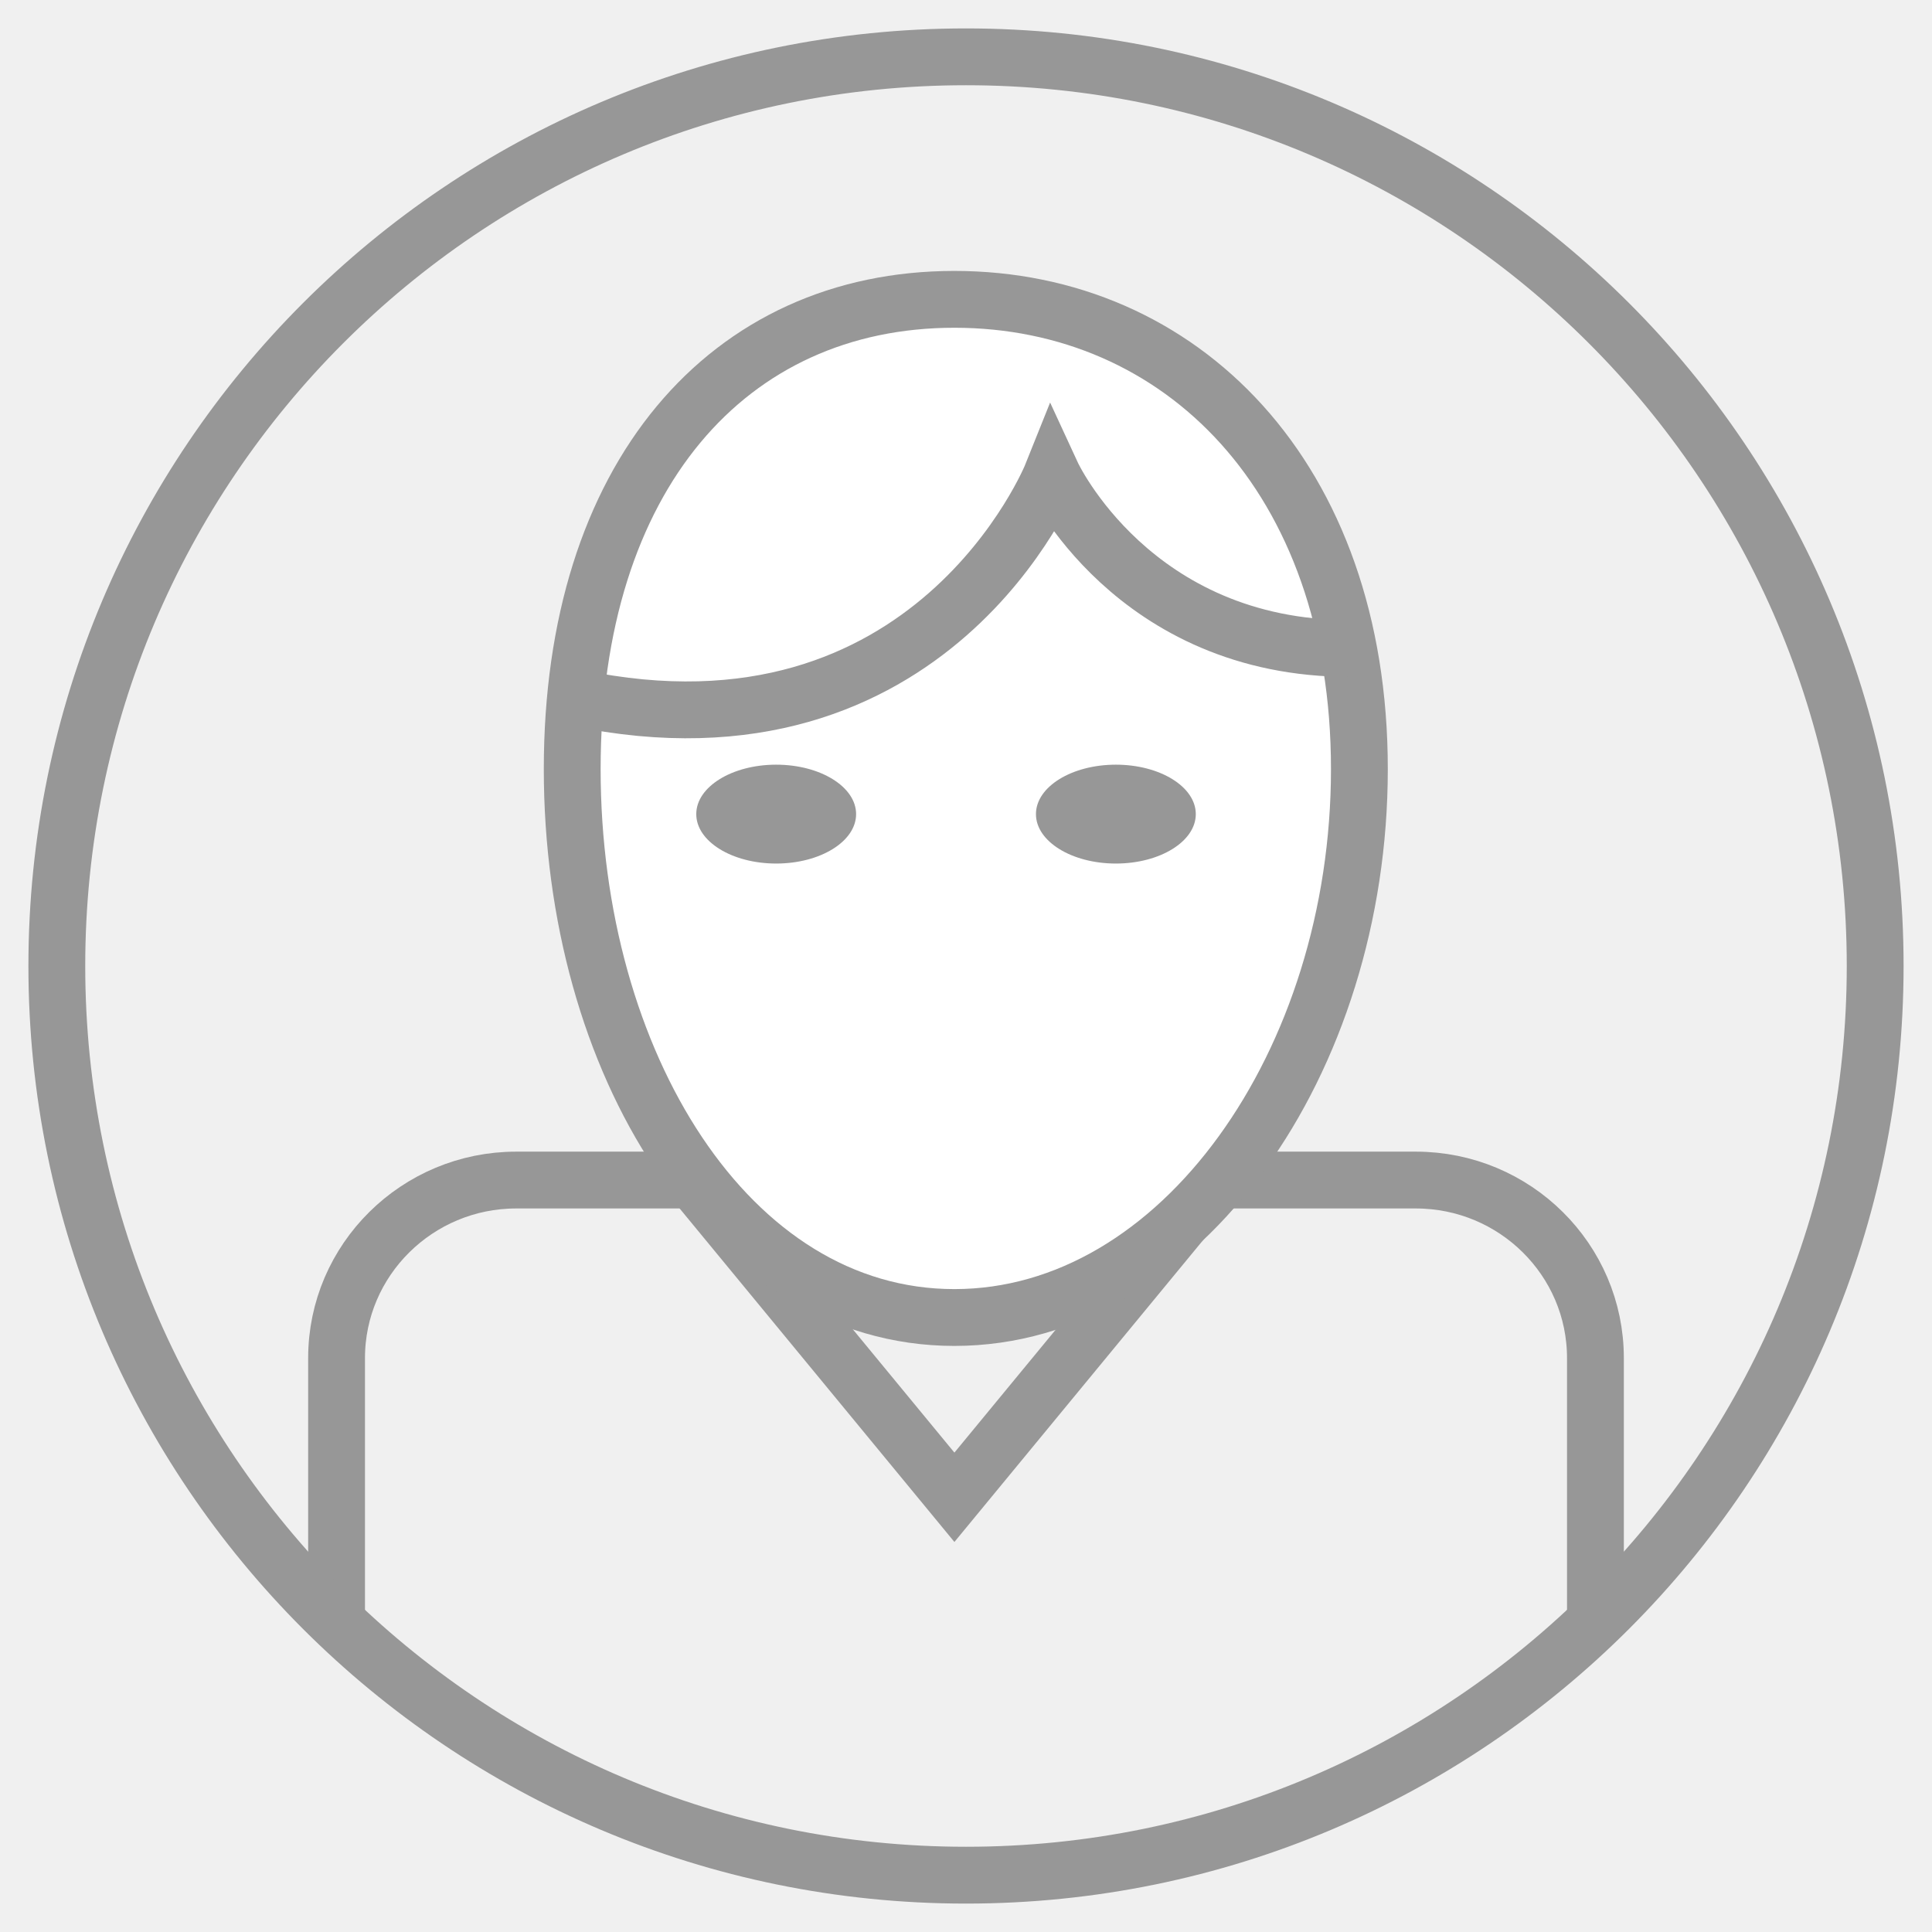
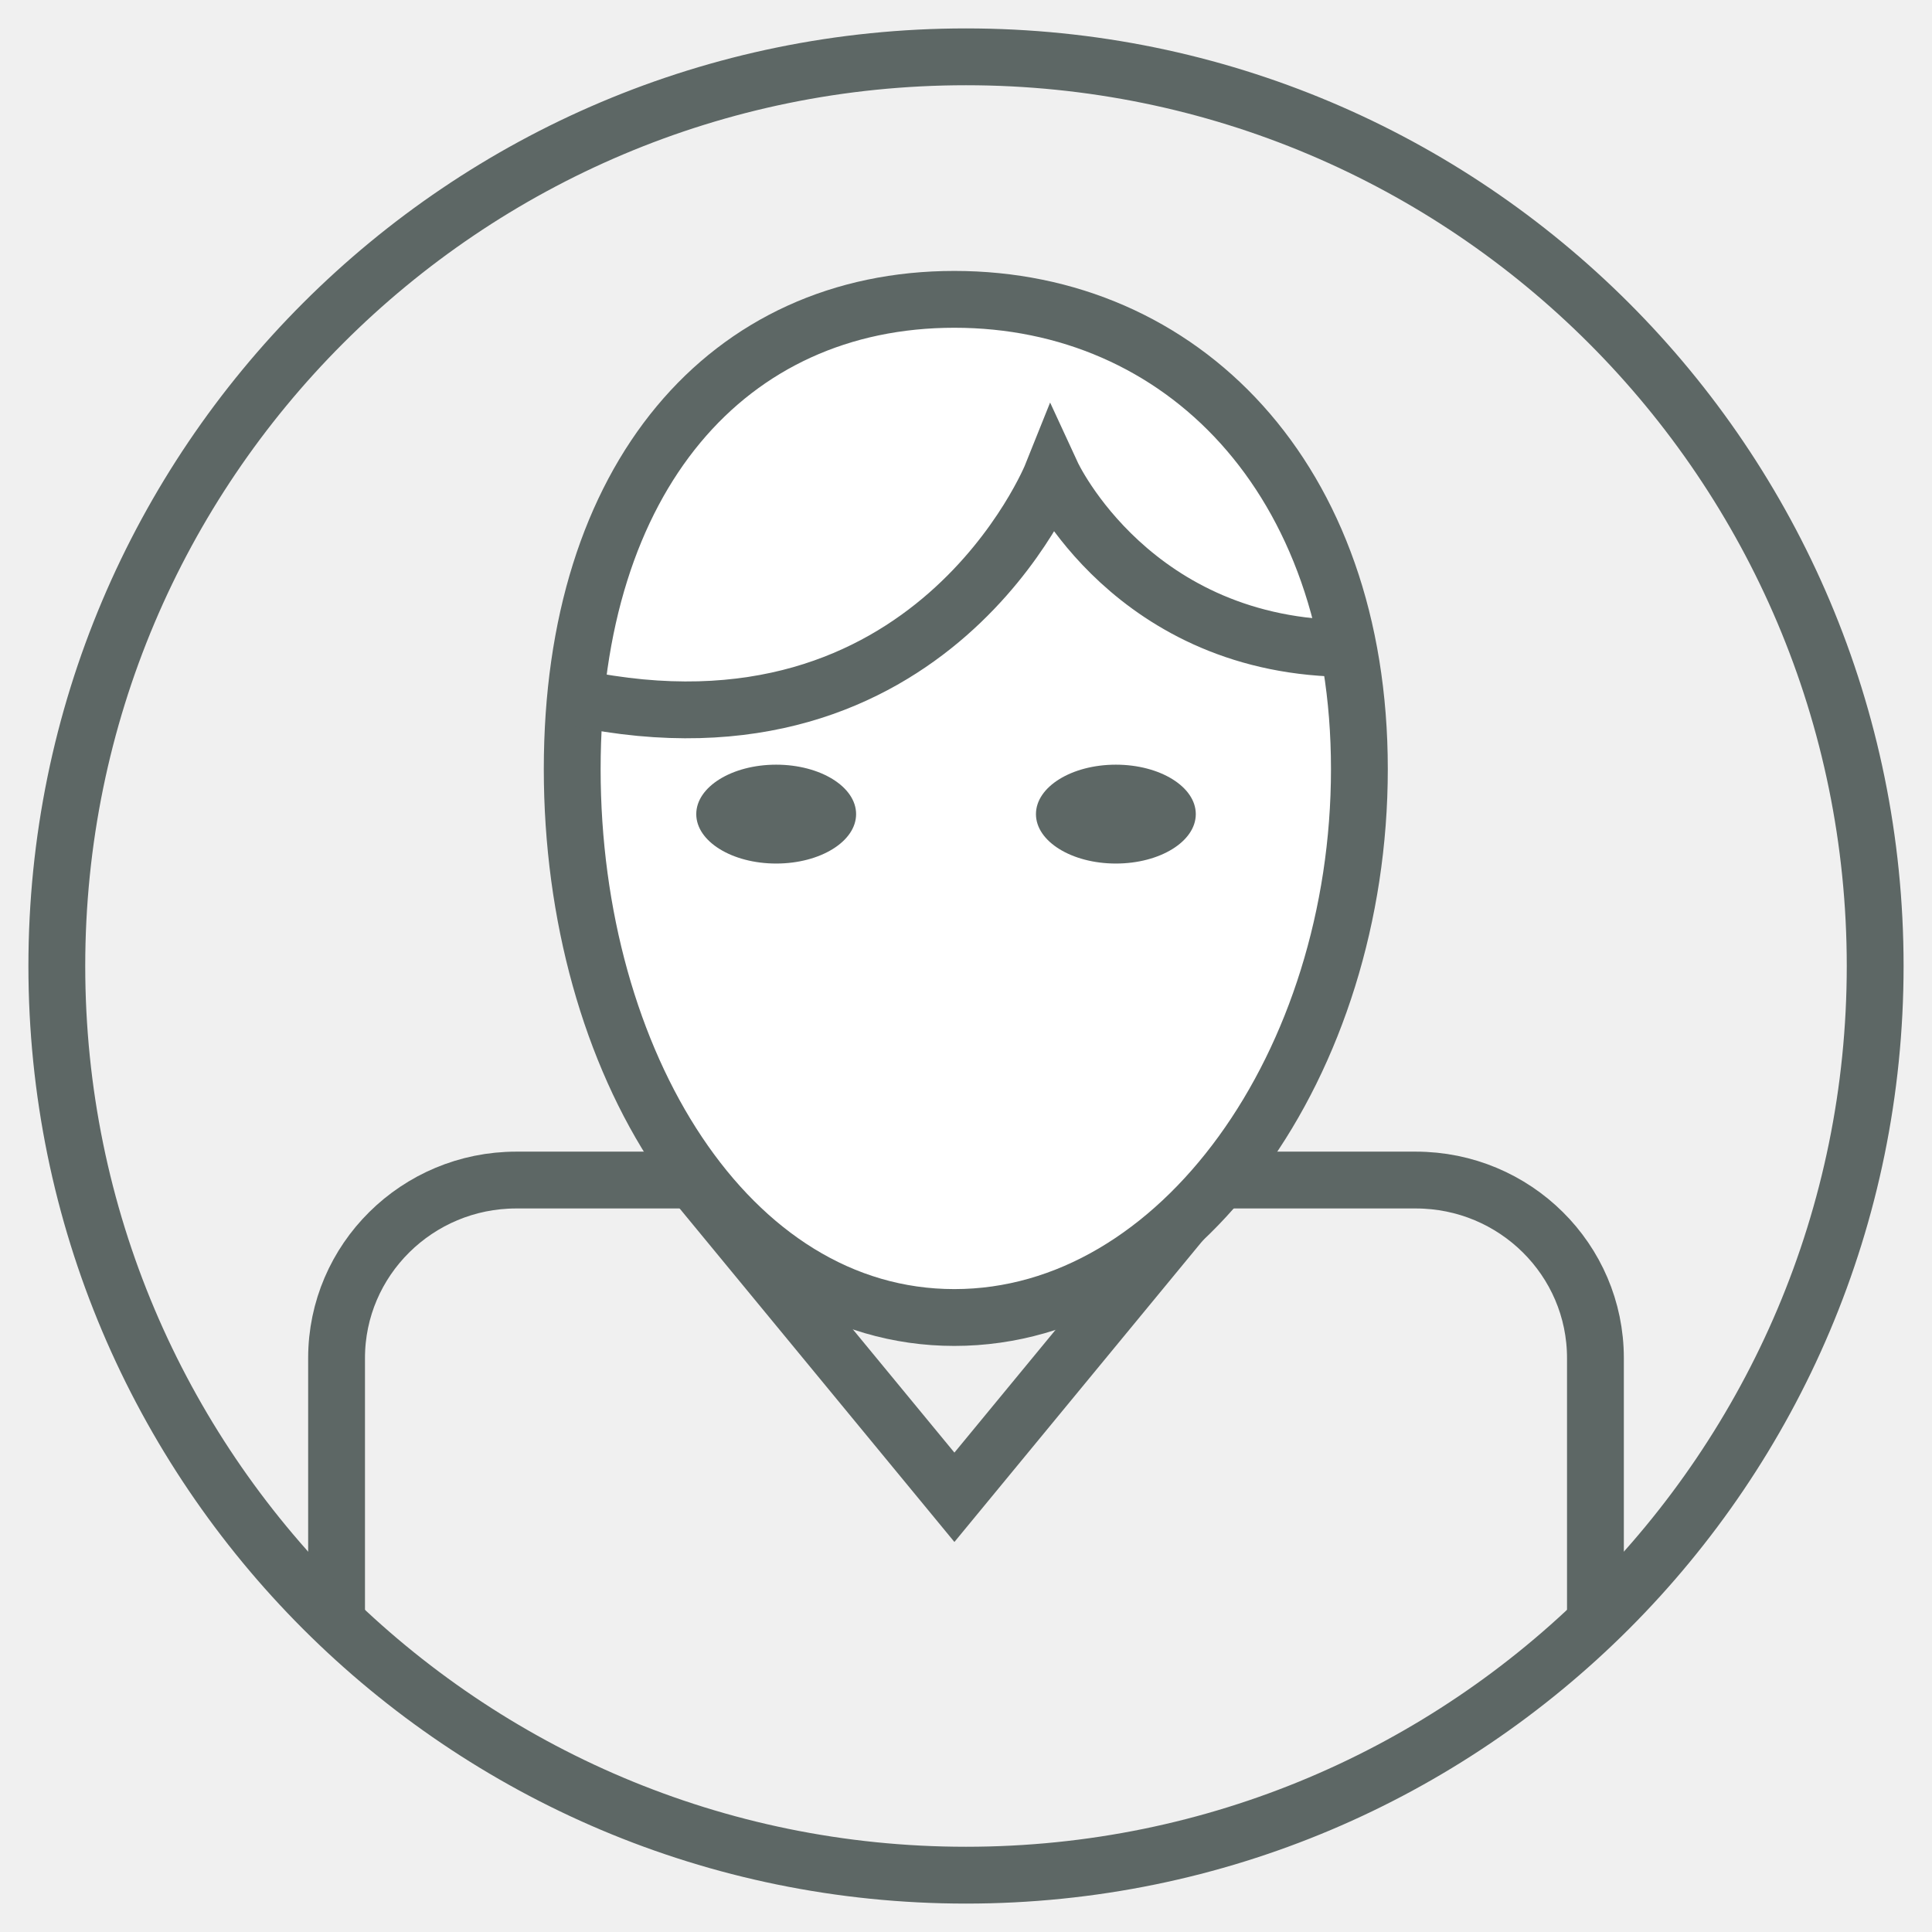
<svg xmlns="http://www.w3.org/2000/svg" width="34px" height="34px" viewBox="0 0 34 34" version="1.1">
  <defs />
  <g id="BetaProd" stroke="none" stroke-width="1" fill="none" fill-rule="evenodd">
-     <g transform="translate(-1003, -34)" id="Sign-in-Icon">
-       <g transform="translate(1004, 35)">
-         <path d="M4.923,27.387 L4.923,22.9 C4.923,21.17 6.343,19.767 8.085,19.767 L23.915,19.767 C25.661,19.767 27.077,21.17 27.077,22.9 L27.077,27.581" id="Rectangle-23" stroke="#979797" />
-         <path d="M11.196,25.35 L15.796,19.767 L15.796,19.767 L20.396,25.35" id="Triangle-1" stroke="#979797" transform="translate(15.79571, 22.55839) scale(1, -1) translate(-15.79571, -22.55839) " />
-         <path d="M15.795,22.186 C19.777,22.186 22.923,17.683 22.923,12.535 C22.923,7.388 19.777,4.268 15.795,4.268 C11.814,4.268 9.07,7.388 9.07,12.535 C9.07,17.683 11.814,22.186 15.795,22.186 Z" id="Oval-6" stroke="#979797" fill="#FFFFFF" />
-         <rect id="Rectangle-21" fill="#979797" x="11.253" y="12.457" width="2.813" height="1.74" rx="17" />
-         <rect id="Rectangle-21-Copy" fill="#979797" x="17.231" y="12.457" width="2.813" height="1.74" rx="17" />
-         <path d="M9.143,11.28 C15.412,12.599 17.513,7.348 17.513,7.348 C17.513,7.348 18.933,10.424 22.774,10.412" id="Path-74" stroke="#979797" />
-         <circle id="Oval-7" stroke="#979797" cx="16" cy="16" r="16" />
+     <g id="Post-A-Project" transform="translate(-1013, -34)">
+       <g id="Sign-in-Icon" transform="translate(1014, 35)">
+         <path d="M4.923,27.387 L4.923,22.9 C4.923,21.17 6.343,19.767 8.085,19.767 L23.915,19.767 C25.661,19.767 27.077,21.17 27.077,22.9 L27.077,27.581" id="Rectangle-23" stroke="#5D6765" />
+         <path d="M11.196,25.35 L15.796,19.767 L15.796,19.767 L20.396,25.35" id="Triangle-1" stroke="#5D6765" transform="translate(15.79571, 22.55839) scale(1, -1) translate(-15.79571, -22.55839) " />
+         <path d="M15.795,22.186 C19.777,22.186 22.923,17.683 22.923,12.535 C22.923,7.388 19.777,4.268 15.795,4.268 C11.814,4.268 9.07,7.388 9.07,12.535 C9.07,17.683 11.814,22.186 15.795,22.186 Z" id="Oval-6" stroke="#5D6765" fill="#FFFFFF" />
+         <rect id="Rectangle-21" fill="#5D6765" x="11.253" y="12.457" width="2.813" height="1.74" rx="17" />
+         <rect id="Rectangle-21-Copy" fill="#5D6765" x="17.231" y="12.457" width="2.813" height="1.74" rx="17" />
+         <path d="M9.143,11.28 C15.412,12.599 17.513,7.348 17.513,7.348 C17.513,7.348 18.933,10.424 22.774,10.412" id="Path-74" stroke="#5D6765" />
+         <circle id="Oval-7" stroke="#5D6765" cx="16" cy="16" r="16" />
      </g>
    </g>
  </g>
</svg>
